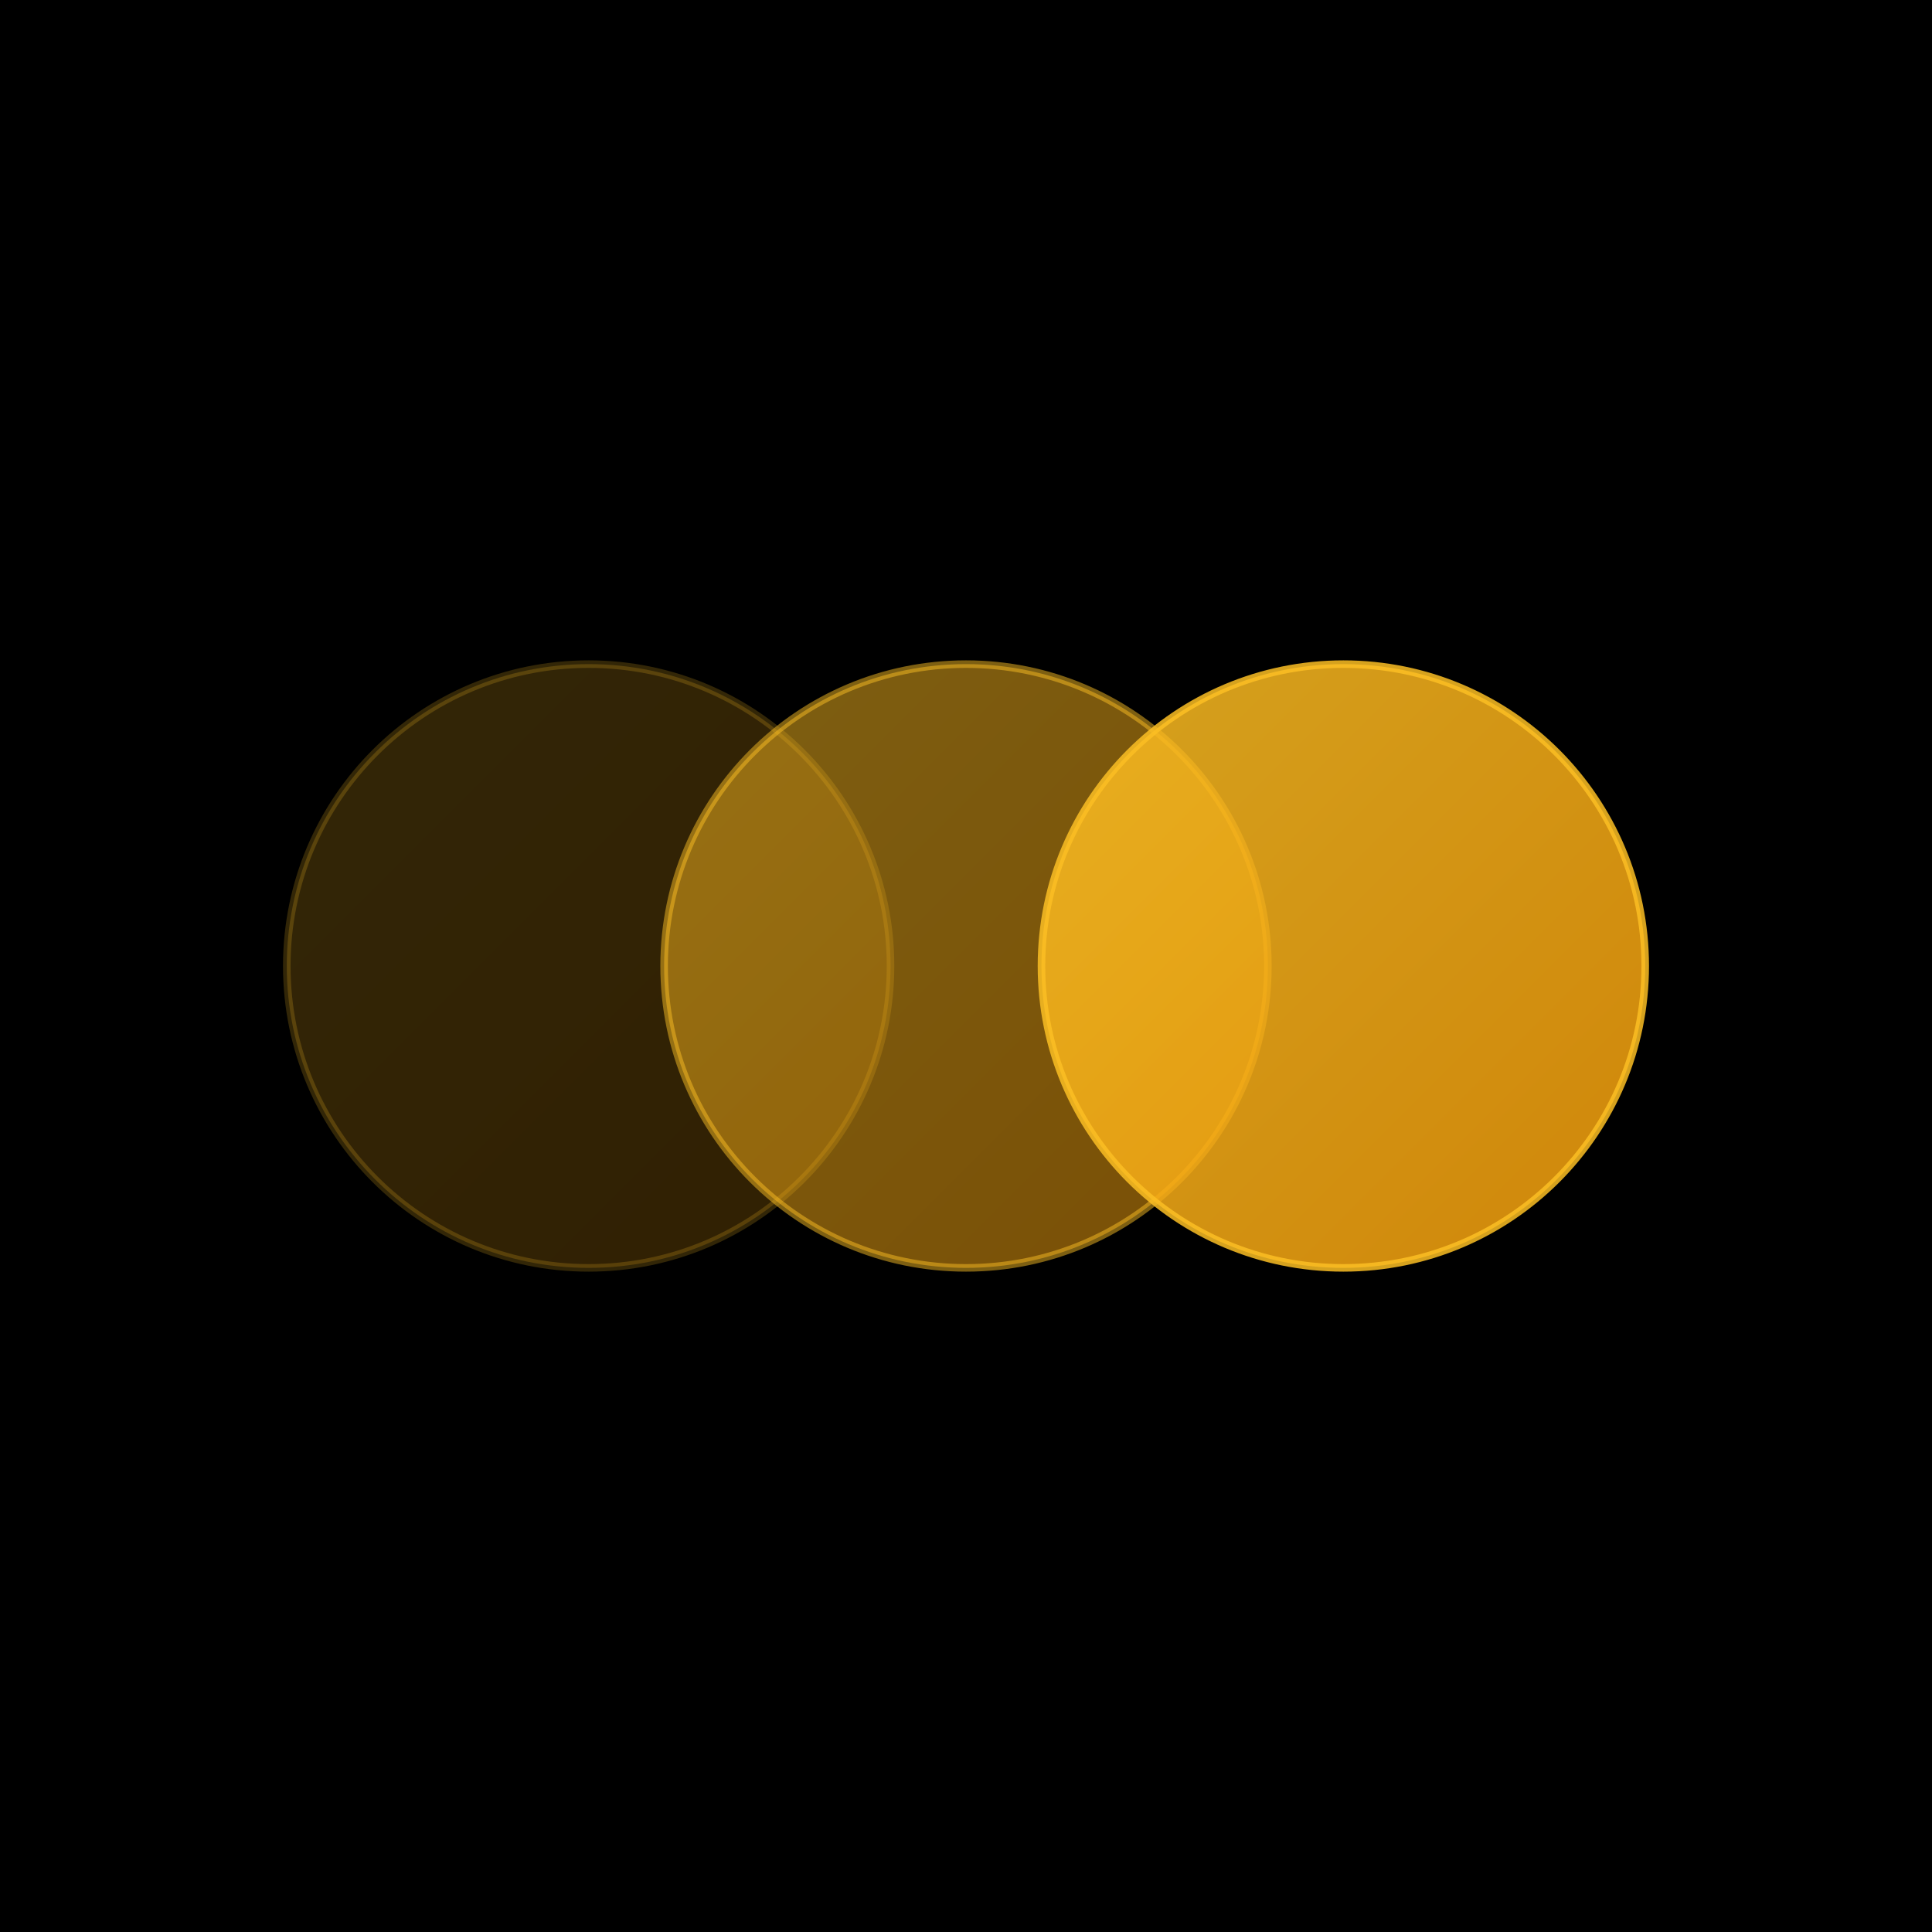
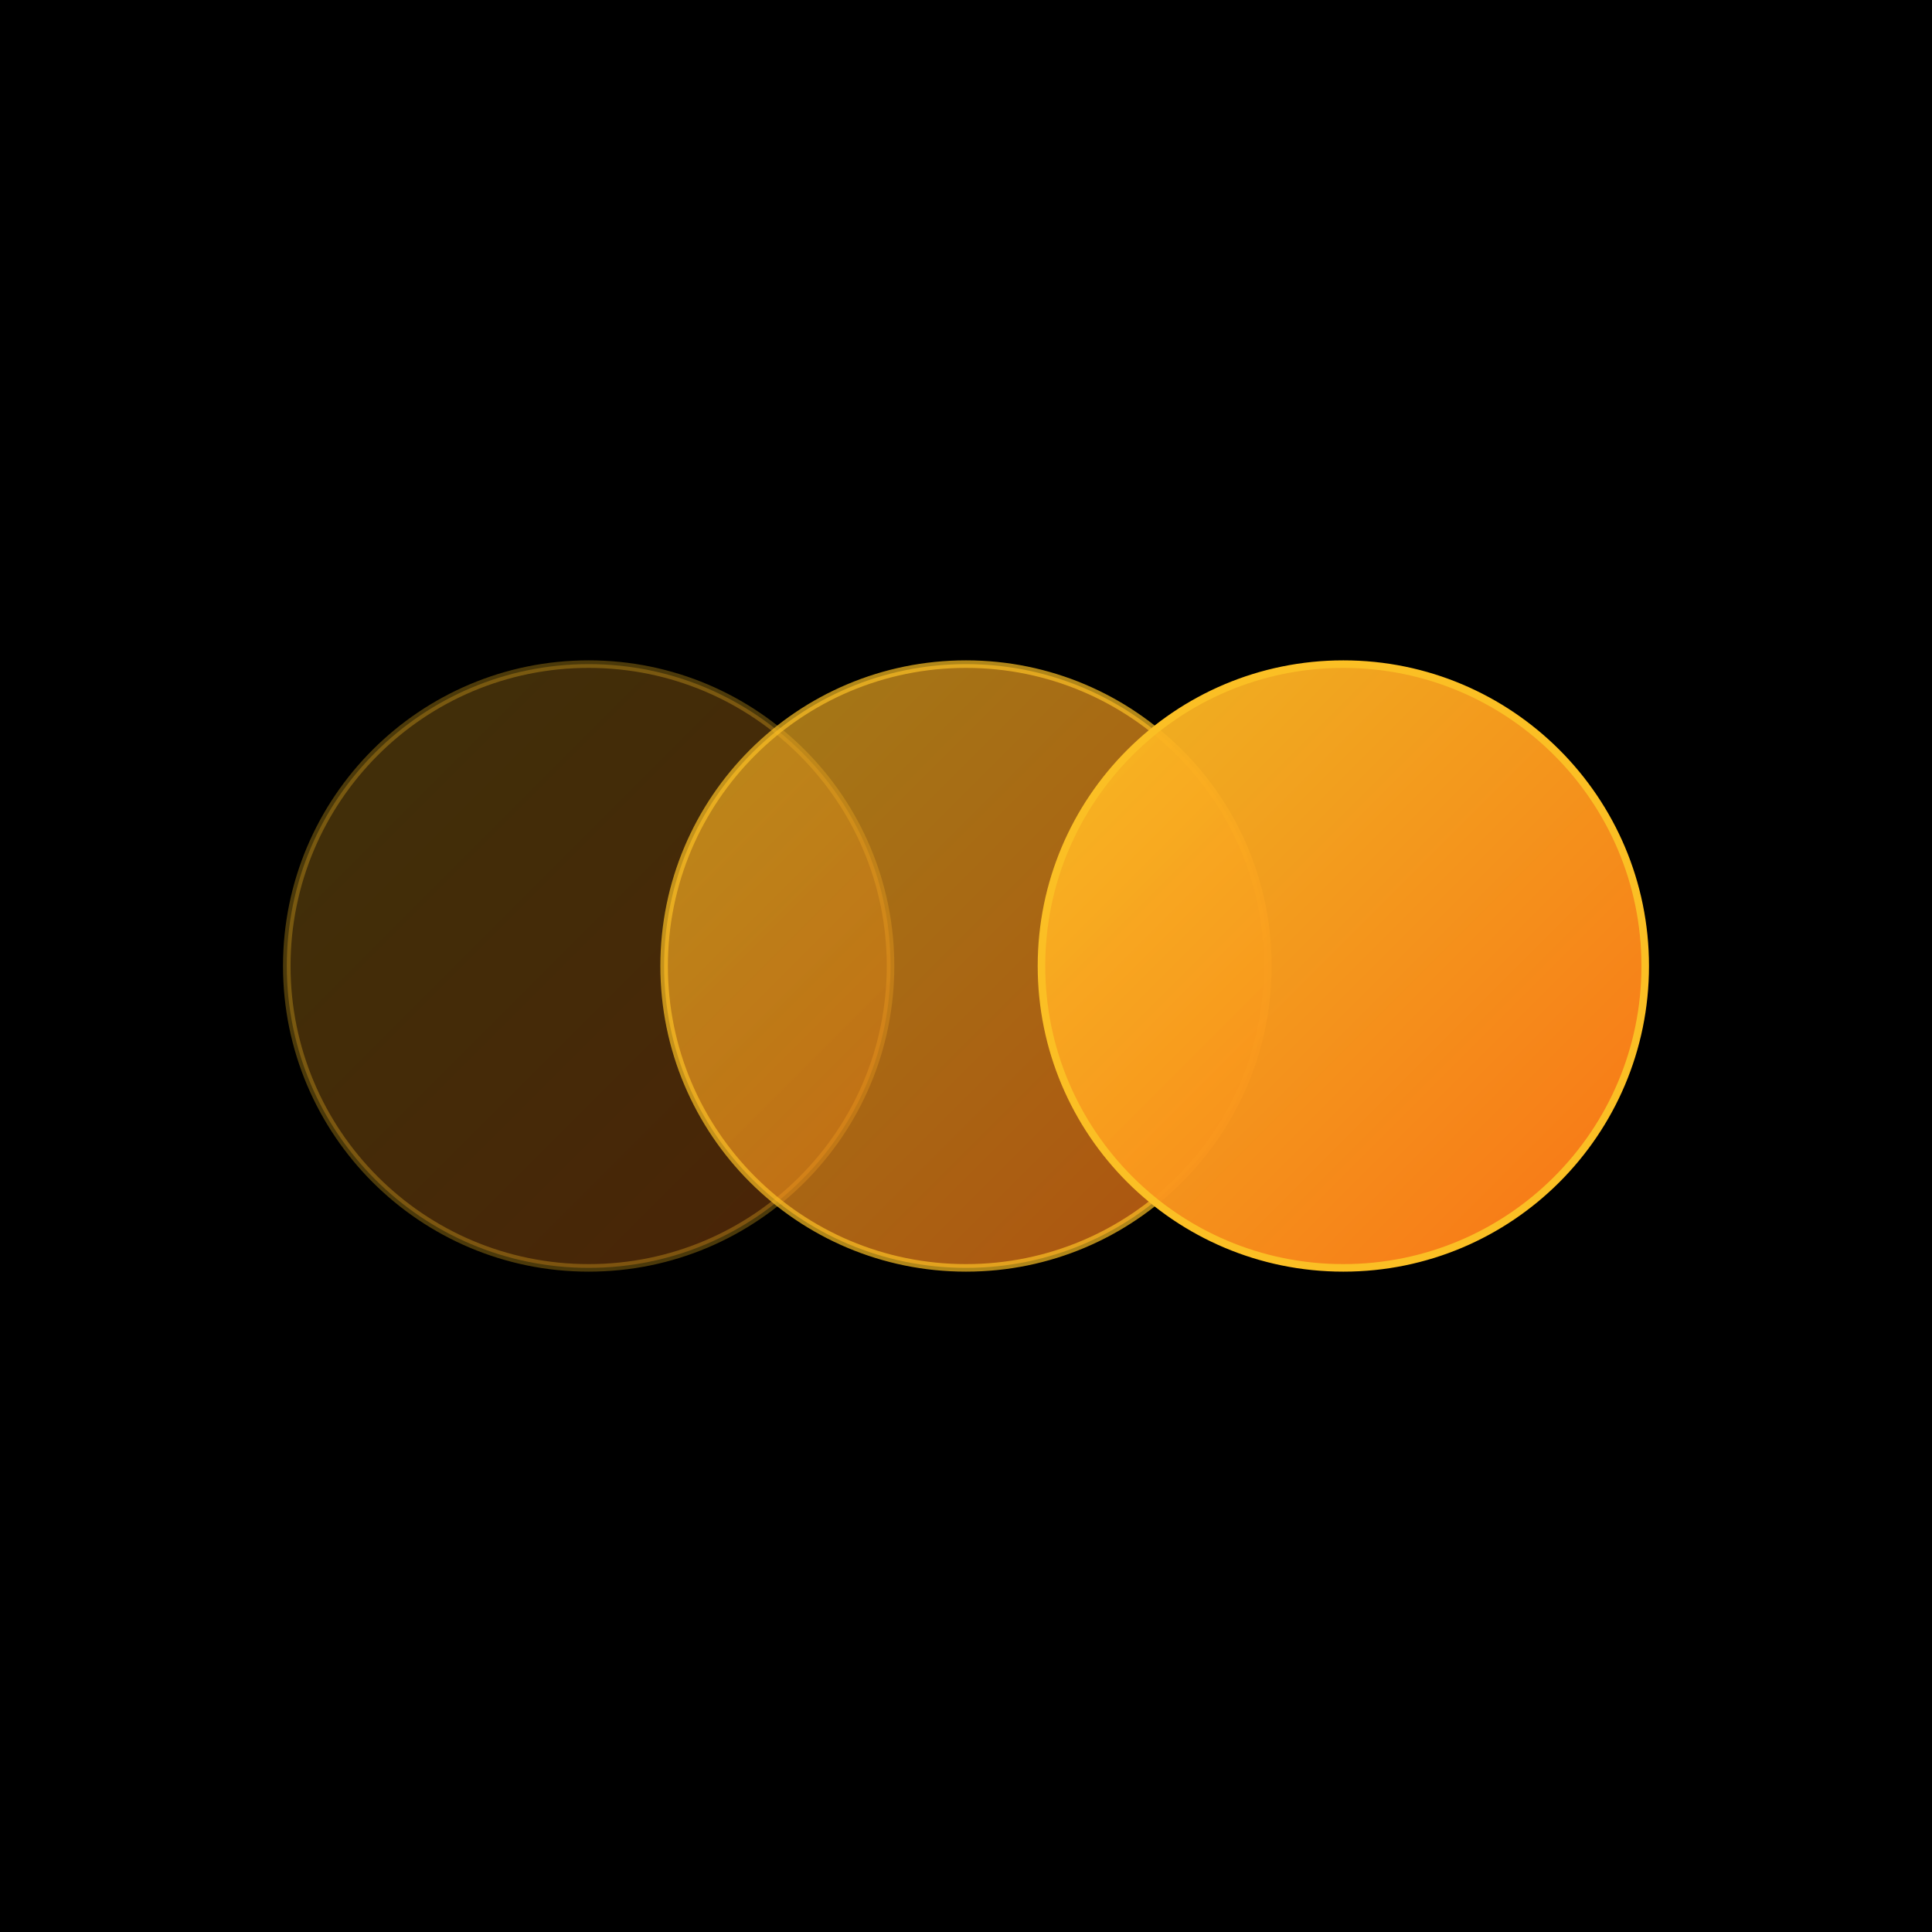
<svg xmlns="http://www.w3.org/2000/svg" width="256" height="256" viewBox="0 0 256 256">
  <defs>
    <linearGradient id="iconGlass1" x1="0%" y1="0%" x2="100%" y2="100%">
-       <stop offset="0%" style="stop-color:#fbbf24;stop-opacity:0.2" />
-       <stop offset="100%" style="stop-color:#f59e0b;stop-opacity:0.2" />
+       <stop offset="0%" style="stop-color:#fbbf24;stop-opacity:0.25" />
+       <stop offset="100%" style="stop-color:#f97316;stop-opacity:0.3" />
    </linearGradient>
    <linearGradient id="iconGlass2" x1="0%" y1="0%" x2="100%" y2="100%">
-       <stop offset="0%" style="stop-color:#fbbf24;stop-opacity:0.5" />
-       <stop offset="100%" style="stop-color:#f59e0b;stop-opacity:0.5" />
+       <stop offset="0%" style="stop-color:#fbbf24;stop-opacity:0.65" />
+       <stop offset="100%" style="stop-color:#f97316;stop-opacity:0.7" />
    </linearGradient>
    <linearGradient id="iconGlass3" x1="0%" y1="0%" x2="100%" y2="100%">
-       <stop offset="0%" style="stop-color:#fbbf24;stop-opacity:0.85" />
-       <stop offset="100%" style="stop-color:#f59e0b;stop-opacity:0.85" />
+       <stop offset="0%" style="stop-color:#fbbf24;stop-opacity:0.95" />
+       <stop offset="100%" style="stop-color:#f97316;stop-opacity:1" />
    </linearGradient>
  </defs>
  <rect width="256" height="256" fill="#000000" />
  <circle cx="78" cy="128" r="40" fill="url(#iconGlass1)" />
-   <circle cx="78" cy="128" r="40" fill="none" stroke="rgba(251,191,36,0.2)" stroke-width="1" />
+   <circle cx="78" cy="128" r="40" fill="none" stroke="rgba(251,191,36,0.3)" stroke-width="1" />
  <circle cx="128" cy="128" r="40" fill="url(#iconGlass2)" />
-   <circle cx="128" cy="128" r="40" fill="none" stroke="rgba(251,191,36,0.5)" stroke-width="1" />
+   <circle cx="128" cy="128" r="40" fill="none" stroke="rgba(251,191,36,0.7)" stroke-width="1" />
  <circle cx="178" cy="128" r="40" fill="url(#iconGlass3)" />
-   <circle cx="178" cy="128" r="40" fill="none" stroke="rgba(251,191,36,0.85)" stroke-width="1" />
+   <circle cx="178" cy="128" r="40" fill="none" stroke="rgba(251,191,36,1)" stroke-width="1" />
</svg>
